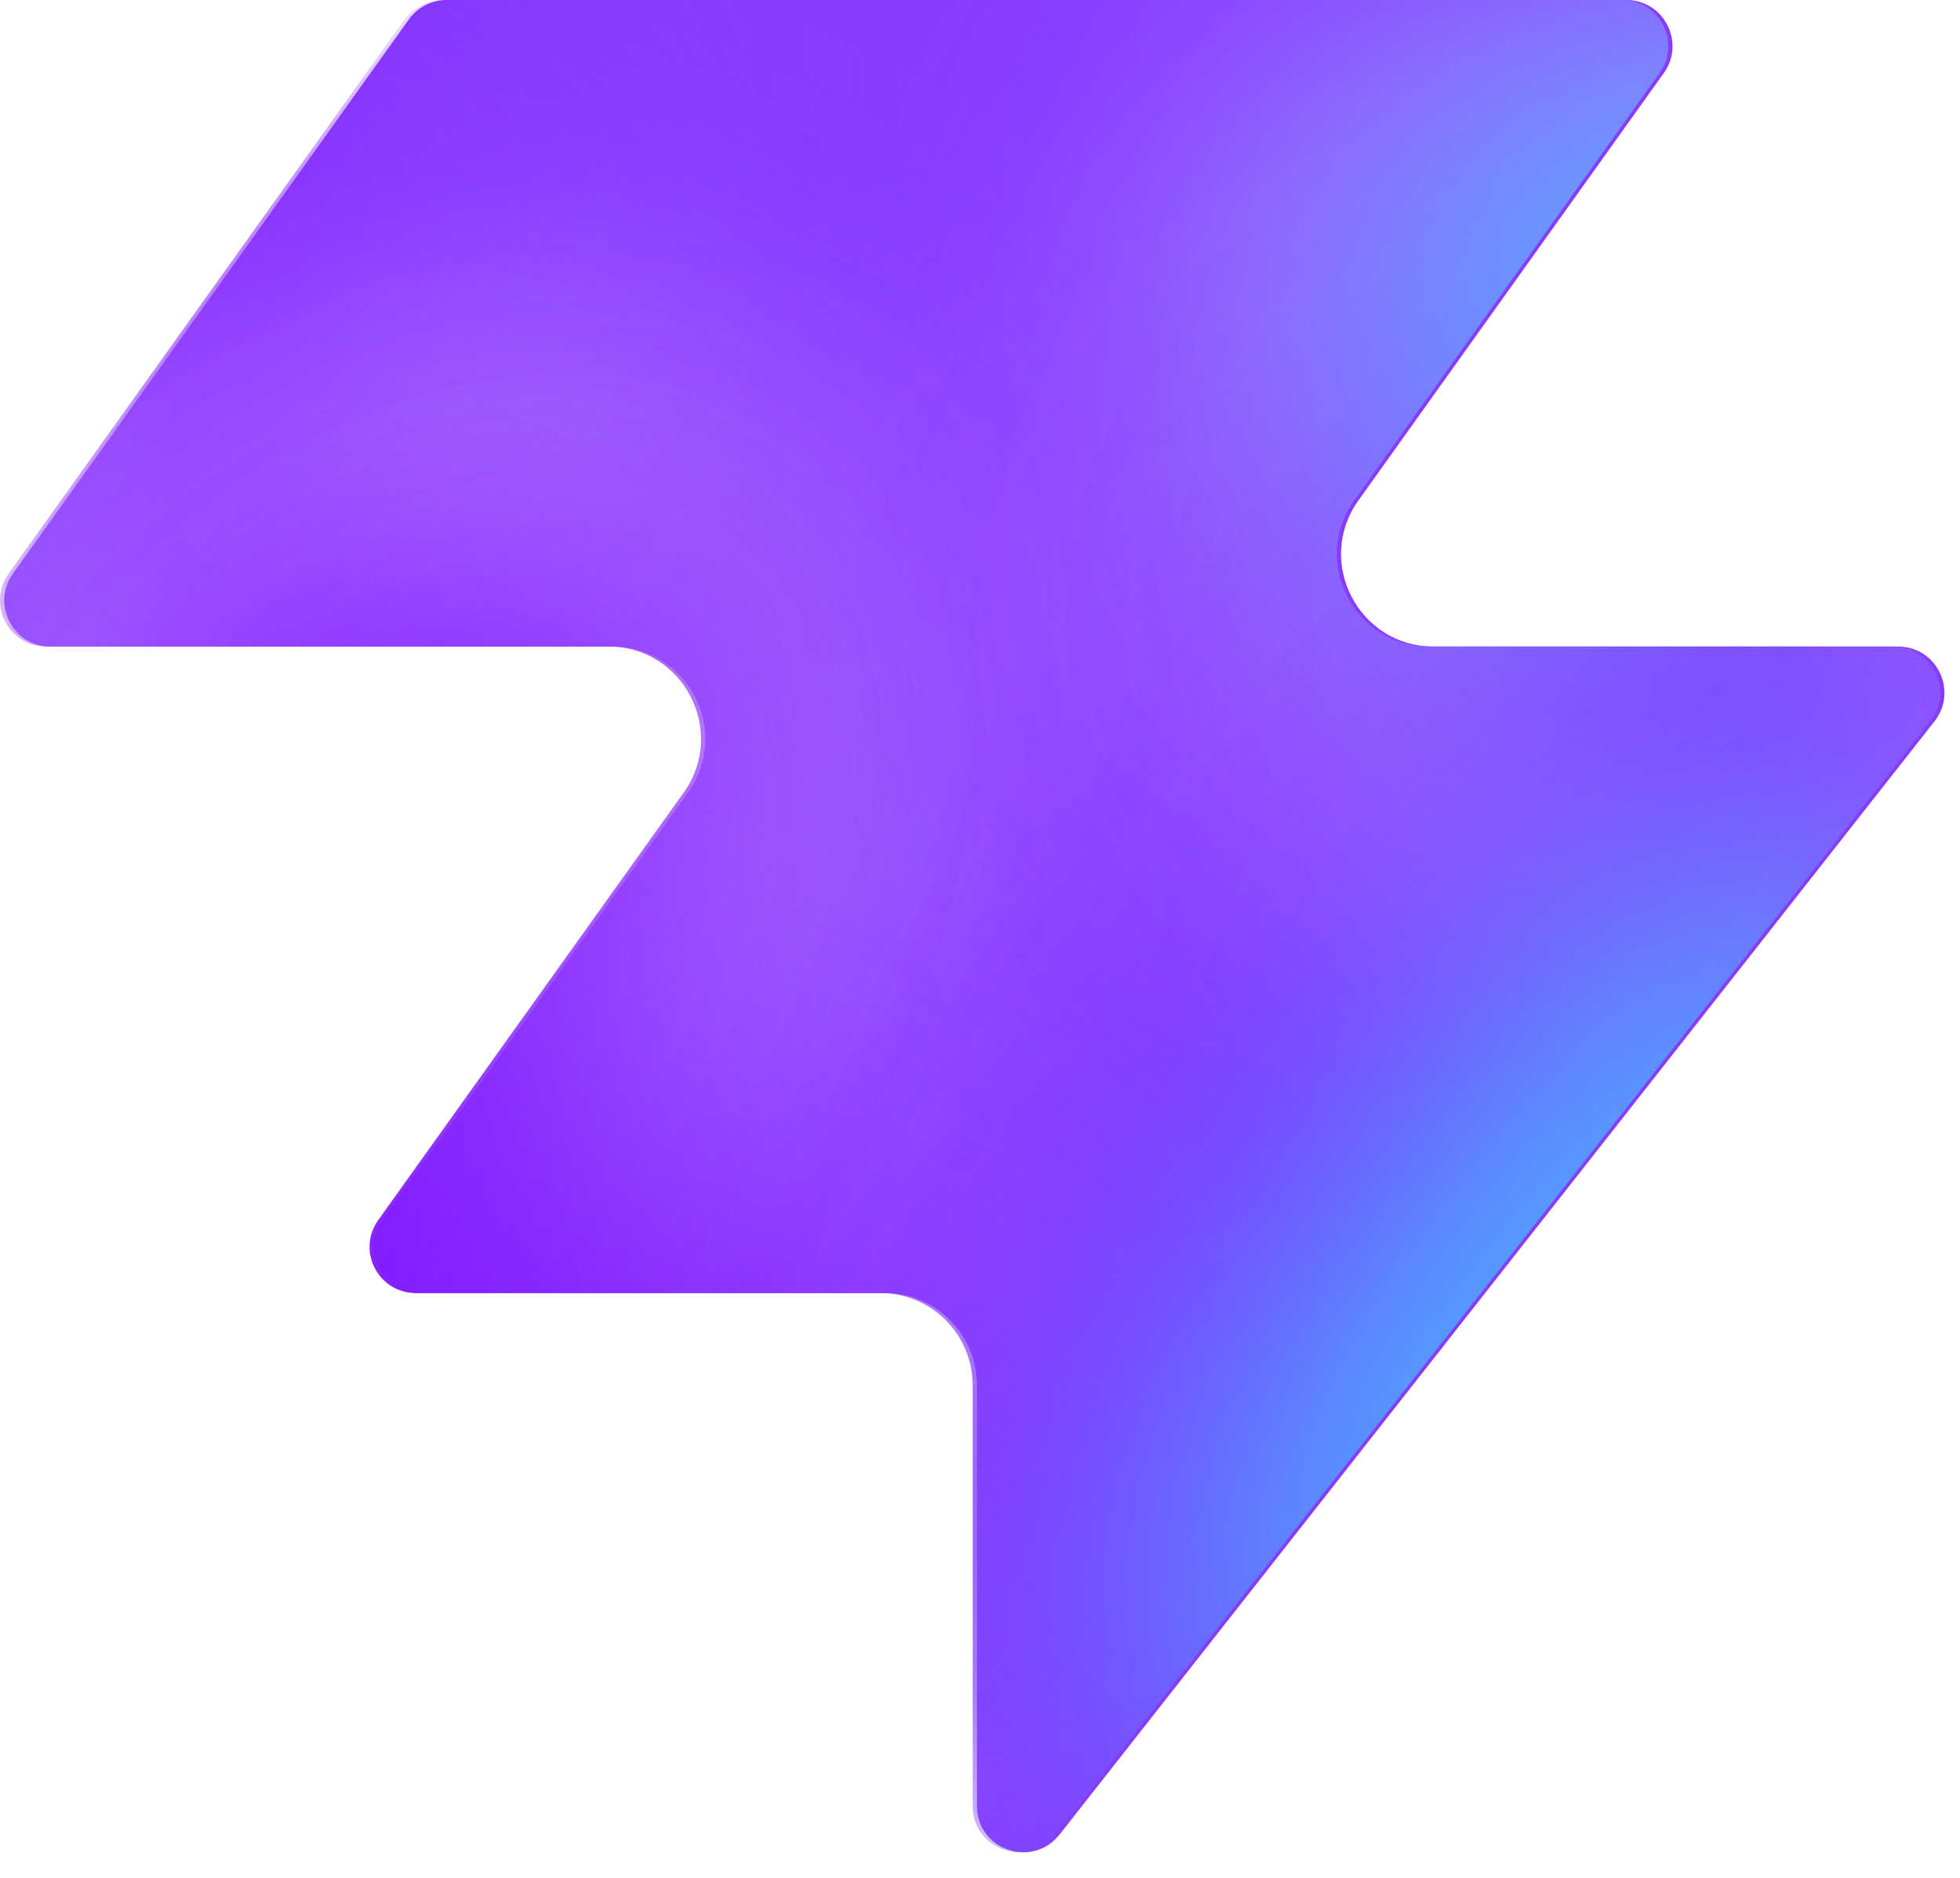
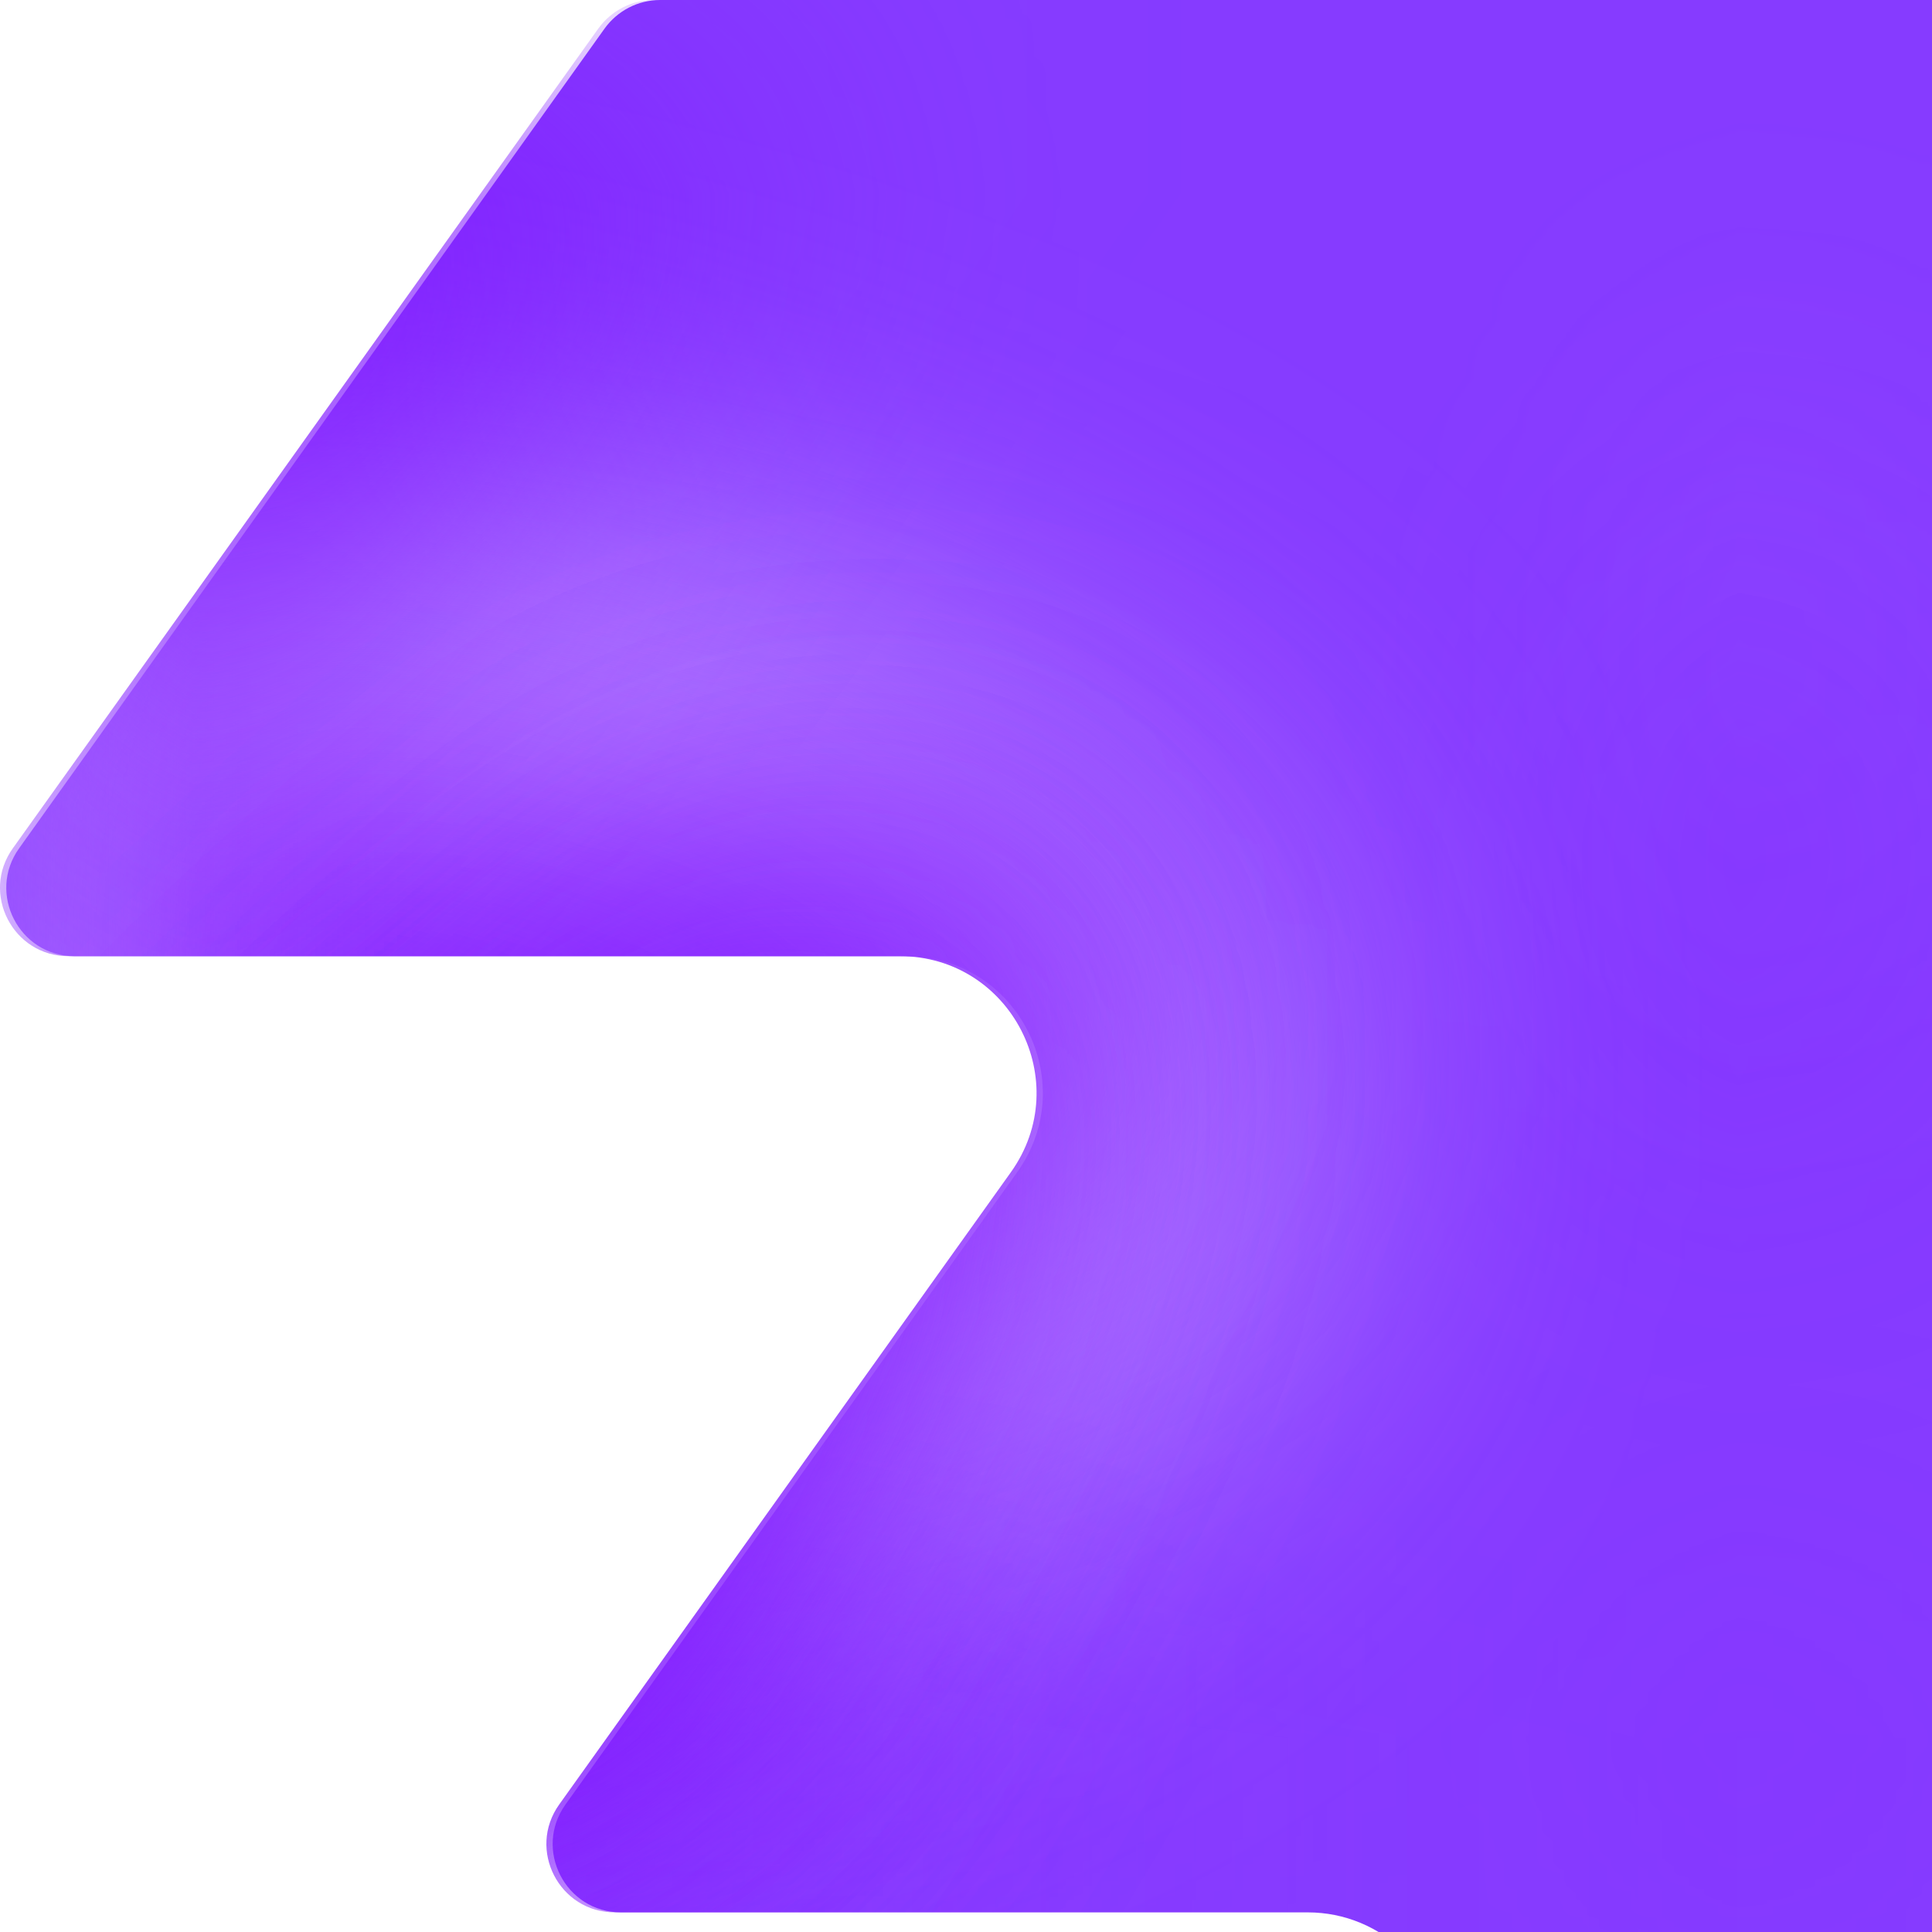
- <svg xmlns="http://www.w3.org/2000/svg" width="48" height="46" fill="none" viewBox="0 0 48 46">
+ <svg xmlns="http://www.w3.org/2000/svg" viewBox="0 0 32 32" width="32" height="32">
  <path fill="#863bff" d="M25.946 44.938c-.664.845-2.021.375-2.021-.698V33.937a2.26 2.26 0 0 0-2.262-2.262H10.287c-.92 0-1.456-1.04-.92-1.788l7.48-10.471c1.07-1.497 0-3.578-1.842-3.578H1.237c-.92 0-1.456-1.04-.92-1.788L10.013.474c.214-.297.556-.474.92-.474h28.894c.92 0 1.456 1.04.92 1.788l-7.48 10.471c-1.07 1.498 0 3.579 1.842 3.579h11.377c.943 0 1.473 1.088.89 1.83L25.947 44.94z" style="fill:#863bff;fill:color(display-p3 .525 .23 1);fill-opacity:1" />
  <mask id="a" width="48" height="46" x="0" y="0" maskUnits="userSpaceOnUse" style="mask-type:alpha">
    <path fill="#000" d="M25.842 44.938c-.664.844-2.021.375-2.021-.698V33.937a2.26 2.26 0 0 0-2.262-2.262H10.183c-.92 0-1.456-1.04-.92-1.788l7.48-10.471c1.07-1.498 0-3.579-1.842-3.579H1.133c-.92 0-1.456-1.04-.92-1.787L9.91.473c.214-.297.556-.474.92-.474h28.894c.92 0 1.456 1.04.92 1.788l-7.48 10.471c-1.07 1.498 0 3.578 1.842 3.578h11.377c.943 0 1.473 1.088.89 1.832L25.843 44.94z" style="fill:#000;fill-opacity:1" />
  </mask>
  <g mask="url(#a)">
    <g filter="url(#b)">
      <ellipse cx="5.508" cy="14.704" fill="#ede6ff" rx="5.508" ry="14.704" style="fill:#ede6ff;fill:color(display-p3 .927 .903 1);fill-opacity:1" transform="matrix(.00324 1 1 -.00324 -4.47 31.516)" />
    </g>
    <g filter="url(#c)">
      <ellipse cx="10.399" cy="29.851" fill="#ede6ff" rx="10.399" ry="29.851" style="fill:#ede6ff;fill:color(display-p3 .927 .903 1);fill-opacity:1" transform="matrix(.00324 1 1 -.00324 -39.328 7.883)" />
    </g>
    <g filter="url(#d)">
      <ellipse cx="5.508" cy="30.487" fill="#7e14ff" rx="5.508" ry="30.487" style="fill:#7e14ff;fill:color(display-p3 .492 .077 1);fill-opacity:1" transform="rotate(89.814 -25.913 -14.639)scale(1 -1)" />
    </g>
    <g filter="url(#e)">
      <ellipse cx="5.508" cy="30.599" fill="#7e14ff" rx="5.508" ry="30.599" style="fill:#7e14ff;fill:color(display-p3 .492 .077 1);fill-opacity:1" transform="rotate(89.814 -32.644 -3.334)scale(1 -1)" />
    </g>
    <g filter="url(#f)">
      <ellipse cx="5.508" cy="30.599" fill="#7e14ff" rx="5.508" ry="30.599" style="fill:#7e14ff;fill:color(display-p3 .492 .077 1);fill-opacity:1" transform="matrix(.00324 1 1 -.00324 -34.34 30.47)" />
    </g>
    <g filter="url(#g)">
      <ellipse cx="14.072" cy="22.078" fill="#ede6ff" rx="14.072" ry="22.078" style="fill:#ede6ff;fill:color(display-p3 .927 .903 1);fill-opacity:1" transform="rotate(93.35 24.506 48.493)scale(-1 1)" />
    </g>
    <g filter="url(#h)">
      <ellipse cx="3.47" cy="21.501" fill="#7e14ff" rx="3.47" ry="21.501" style="fill:#7e14ff;fill:color(display-p3 .492 .077 1);fill-opacity:1" transform="rotate(89.009 28.708 47.59)scale(-1 1)" />
    </g>
    <g filter="url(#i)">
      <ellipse cx="3.47" cy="21.501" fill="#7e14ff" rx="3.47" ry="21.501" style="fill:#7e14ff;fill:color(display-p3 .492 .077 1);fill-opacity:1" transform="rotate(89.009 28.708 47.59)scale(-1 1)" />
    </g>
    <g filter="url(#j)">
      <ellipse cx=".387" cy="8.972" fill="#7e14ff" rx="4.407" ry="29.108" style="fill:#7e14ff;fill:color(display-p3 .492 .077 1);fill-opacity:1" transform="rotate(39.51 .387 8.972)" />
    </g>
    <g filter="url(#k)">
      <ellipse cx="47.523" cy="-6.092" fill="#7e14ff" rx="4.407" ry="29.108" style="fill:#7e14ff;fill:color(display-p3 .492 .077 1);fill-opacity:1" transform="rotate(37.892 47.523 -6.092)" />
    </g>
    <g filter="url(#l)">
      <ellipse cx="41.412" cy="6.333" fill="#47bfff" rx="5.971" ry="9.665" style="fill:#47bfff;fill:color(display-p3 .28 .748 1);fill-opacity:1" transform="rotate(37.892 41.412 6.333)" />
    </g>
    <g filter="url(#m)">
      <ellipse cx="-1.879" cy="38.332" fill="#7e14ff" rx="4.407" ry="29.108" style="fill:#7e14ff;fill:color(display-p3 .492 .077 1);fill-opacity:1" transform="rotate(37.892 -1.88 38.332)" />
    </g>
    <g filter="url(#n)">
      <ellipse cx="-1.879" cy="38.332" fill="#7e14ff" rx="4.407" ry="29.108" style="fill:#7e14ff;fill:color(display-p3 .492 .077 1);fill-opacity:1" transform="rotate(37.892 -1.88 38.332)" />
    </g>
    <g filter="url(#o)">
      <ellipse cx="35.651" cy="29.907" fill="#7e14ff" rx="4.407" ry="29.108" style="fill:#7e14ff;fill:color(display-p3 .492 .077 1);fill-opacity:1" transform="rotate(37.892 35.651 29.907)" />
    </g>
    <g filter="url(#p)">
      <ellipse cx="38.418" cy="32.4" fill="#47bfff" rx="5.971" ry="15.297" style="fill:#47bfff;fill:color(display-p3 .28 .748 1);fill-opacity:1" transform="rotate(37.892 38.418 32.4)" />
    </g>
  </g>
  <defs>
    <filter id="b" width="60.045" height="41.654" x="-19.77" y="16.149" color-interpolation-filters="sRGB" filterUnits="userSpaceOnUse">
      <feFlood flood-opacity="0" result="BackgroundImageFix" />
      <feBlend in="SourceGraphic" in2="BackgroundImageFix" result="shape" />
      <feGaussianBlur result="effect1_foregroundBlur_2002_17158" stdDeviation="7.659" />
    </filter>
    <filter id="c" width="90.34" height="51.437" x="-54.613" y="-7.533" color-interpolation-filters="sRGB" filterUnits="userSpaceOnUse">
      <feFlood flood-opacity="0" result="BackgroundImageFix" />
      <feBlend in="SourceGraphic" in2="BackgroundImageFix" result="shape" />
      <feGaussianBlur result="effect1_foregroundBlur_2002_17158" stdDeviation="7.659" />
    </filter>
    <filter id="d" width="79.355" height="29.4" x="-49.64" y="2.03" color-interpolation-filters="sRGB" filterUnits="userSpaceOnUse">
      <feFlood flood-opacity="0" result="BackgroundImageFix" />
      <feBlend in="SourceGraphic" in2="BackgroundImageFix" result="shape" />
      <feGaussianBlur result="effect1_foregroundBlur_2002_17158" stdDeviation="4.596" />
    </filter>
    <filter id="e" width="79.579" height="29.4" x="-45.045" y="20.029" color-interpolation-filters="sRGB" filterUnits="userSpaceOnUse">
      <feFlood flood-opacity="0" result="BackgroundImageFix" />
      <feBlend in="SourceGraphic" in2="BackgroundImageFix" result="shape" />
      <feGaussianBlur result="effect1_foregroundBlur_2002_17158" stdDeviation="4.596" />
    </filter>
    <filter id="f" width="79.579" height="29.4" x="-43.513" y="21.178" color-interpolation-filters="sRGB" filterUnits="userSpaceOnUse">
      <feFlood flood-opacity="0" result="BackgroundImageFix" />
      <feBlend in="SourceGraphic" in2="BackgroundImageFix" result="shape" />
      <feGaussianBlur result="effect1_foregroundBlur_2002_17158" stdDeviation="4.596" />
    </filter>
    <filter id="g" width="74.749" height="58.852" x="15.756" y="-17.901" color-interpolation-filters="sRGB" filterUnits="userSpaceOnUse">
      <feFlood flood-opacity="0" result="BackgroundImageFix" />
      <feBlend in="SourceGraphic" in2="BackgroundImageFix" result="shape" />
      <feGaussianBlur result="effect1_foregroundBlur_2002_17158" stdDeviation="7.659" />
    </filter>
    <filter id="h" width="61.377" height="25.362" x="23.548" y="2.284" color-interpolation-filters="sRGB" filterUnits="userSpaceOnUse">
      <feFlood flood-opacity="0" result="BackgroundImageFix" />
      <feBlend in="SourceGraphic" in2="BackgroundImageFix" result="shape" />
      <feGaussianBlur result="effect1_foregroundBlur_2002_17158" stdDeviation="4.596" />
    </filter>
    <filter id="i" width="61.377" height="25.362" x="23.548" y="2.284" color-interpolation-filters="sRGB" filterUnits="userSpaceOnUse">
      <feFlood flood-opacity="0" result="BackgroundImageFix" />
      <feBlend in="SourceGraphic" in2="BackgroundImageFix" result="shape" />
      <feGaussianBlur result="effect1_foregroundBlur_2002_17158" stdDeviation="4.596" />
    </filter>
    <filter id="j" width="56.045" height="63.649" x="-27.636" y="-22.853" color-interpolation-filters="sRGB" filterUnits="userSpaceOnUse">
      <feFlood flood-opacity="0" result="BackgroundImageFix" />
      <feBlend in="SourceGraphic" in2="BackgroundImageFix" result="shape" />
      <feGaussianBlur result="effect1_foregroundBlur_2002_17158" stdDeviation="4.596" />
    </filter>
    <filter id="k" width="54.814" height="64.646" x="20.116" y="-38.415" color-interpolation-filters="sRGB" filterUnits="userSpaceOnUse">
      <feFlood flood-opacity="0" result="BackgroundImageFix" />
      <feBlend in="SourceGraphic" in2="BackgroundImageFix" result="shape" />
      <feGaussianBlur result="effect1_foregroundBlur_2002_17158" stdDeviation="4.596" />
    </filter>
    <filter id="l" width="33.541" height="35.313" x="24.641" y="-11.323" color-interpolation-filters="sRGB" filterUnits="userSpaceOnUse">
      <feFlood flood-opacity="0" result="BackgroundImageFix" />
      <feBlend in="SourceGraphic" in2="BackgroundImageFix" result="shape" />
      <feGaussianBlur result="effect1_foregroundBlur_2002_17158" stdDeviation="4.596" />
    </filter>
    <filter id="m" width="54.814" height="64.646" x="-29.286" y="6.009" color-interpolation-filters="sRGB" filterUnits="userSpaceOnUse">
      <feFlood flood-opacity="0" result="BackgroundImageFix" />
      <feBlend in="SourceGraphic" in2="BackgroundImageFix" result="shape" />
      <feGaussianBlur result="effect1_foregroundBlur_2002_17158" stdDeviation="4.596" />
    </filter>
    <filter id="n" width="54.814" height="64.646" x="-29.286" y="6.009" color-interpolation-filters="sRGB" filterUnits="userSpaceOnUse">
      <feFlood flood-opacity="0" result="BackgroundImageFix" />
      <feBlend in="SourceGraphic" in2="BackgroundImageFix" result="shape" />
      <feGaussianBlur result="effect1_foregroundBlur_2002_17158" stdDeviation="4.596" />
    </filter>
    <filter id="o" width="54.814" height="64.646" x="8.244" y="-2.416" color-interpolation-filters="sRGB" filterUnits="userSpaceOnUse">
      <feFlood flood-opacity="0" result="BackgroundImageFix" />
      <feBlend in="SourceGraphic" in2="BackgroundImageFix" result="shape" />
      <feGaussianBlur result="effect1_foregroundBlur_2002_17158" stdDeviation="4.596" />
    </filter>
    <filter id="p" width="39.409" height="43.623" x="18.713" y="10.588" color-interpolation-filters="sRGB" filterUnits="userSpaceOnUse">
      <feFlood flood-opacity="0" result="BackgroundImageFix" />
      <feBlend in="SourceGraphic" in2="BackgroundImageFix" result="shape" />
      <feGaussianBlur result="effect1_foregroundBlur_2002_17158" stdDeviation="4.596" />
    </filter>
  </defs>
</svg>
